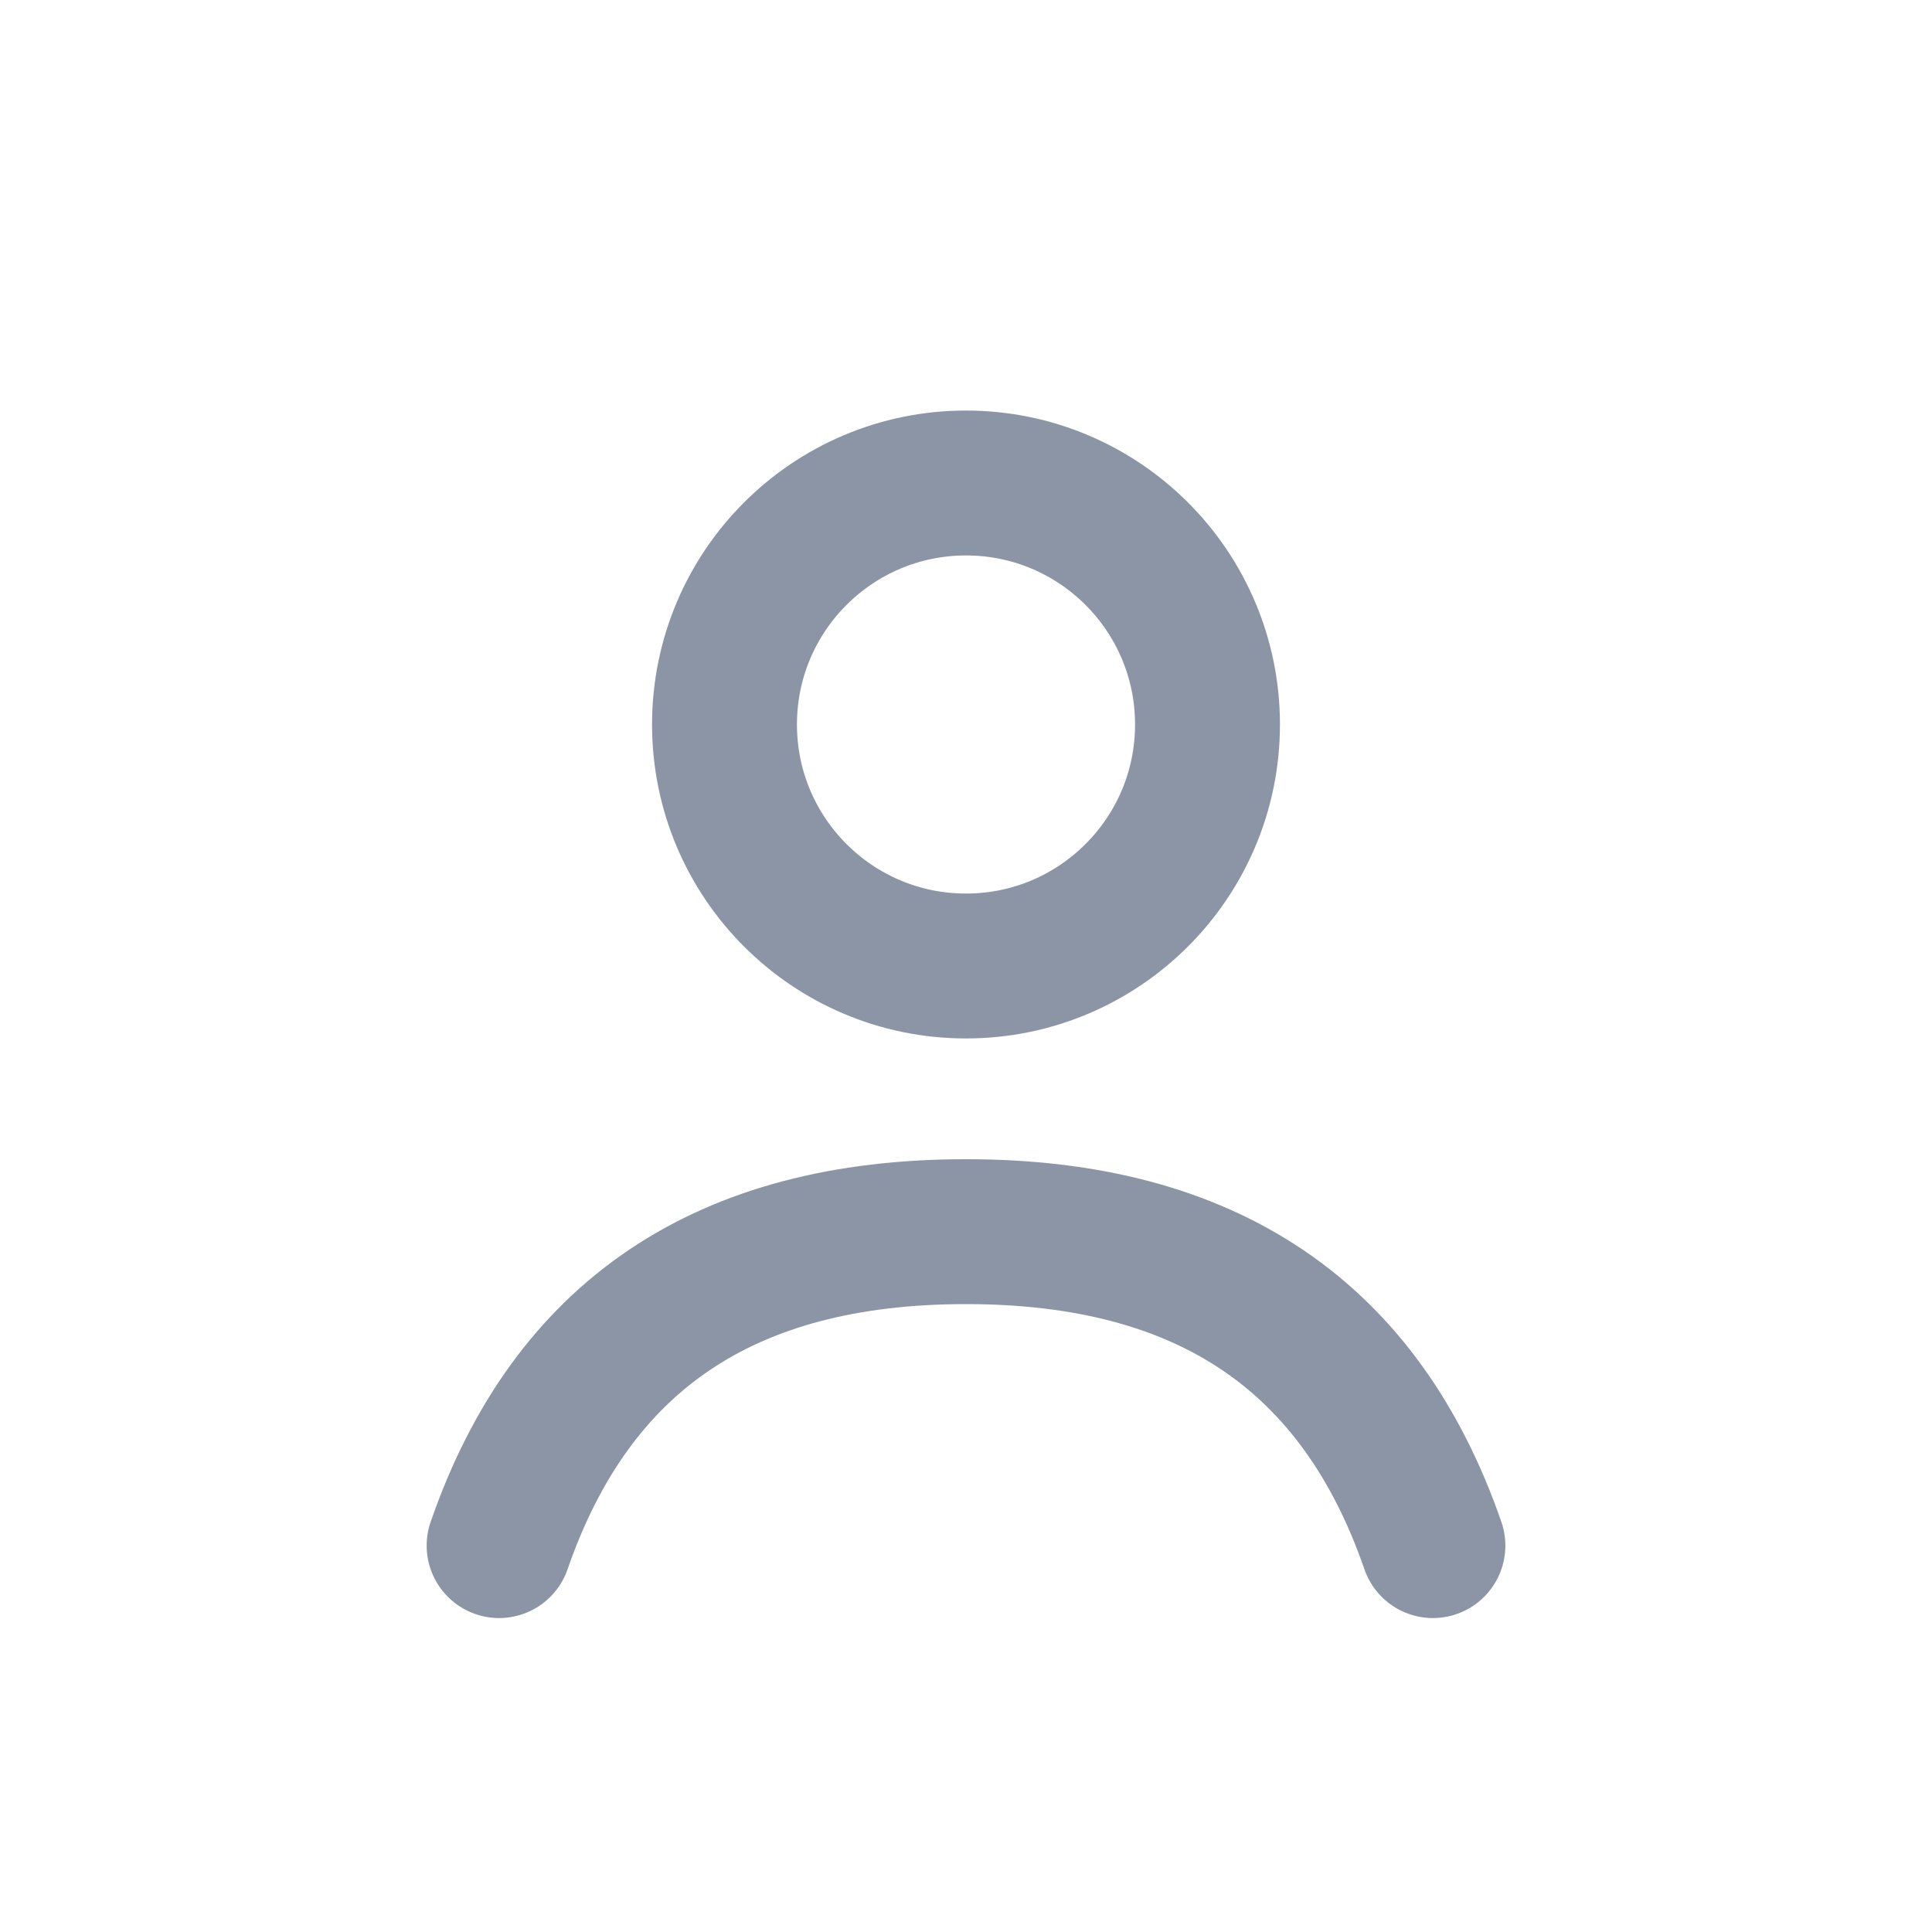
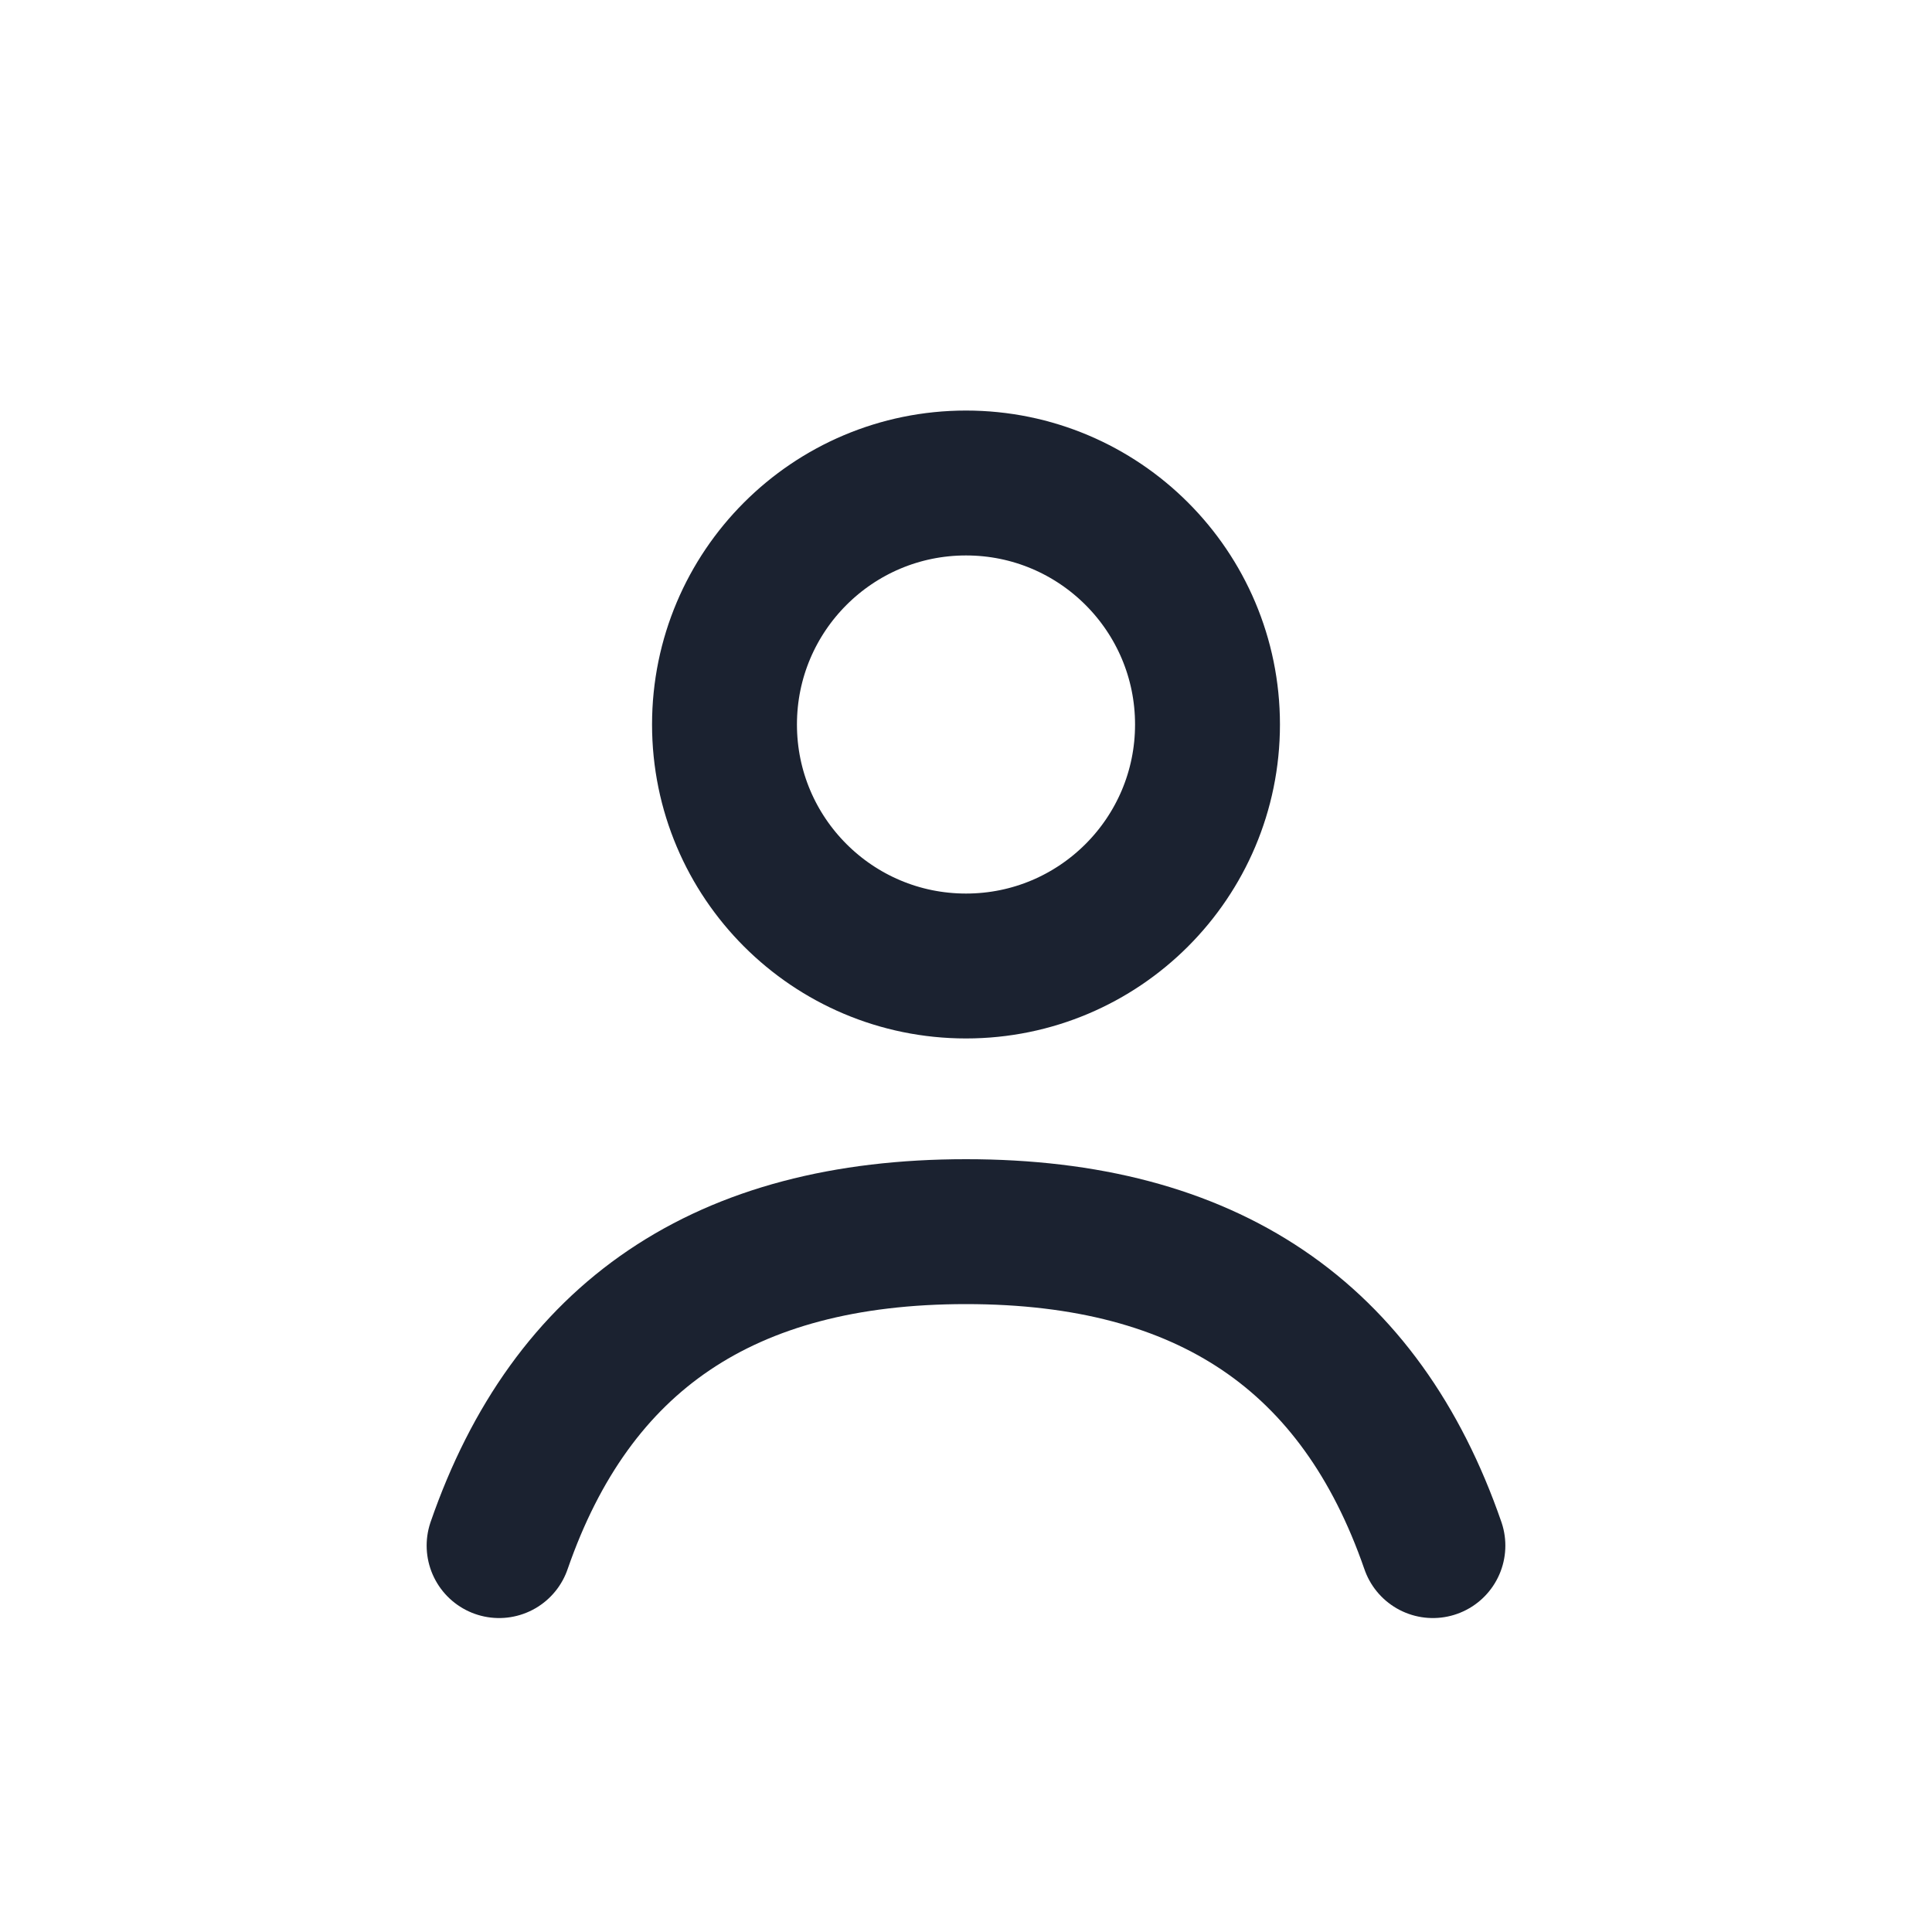
- <svg xmlns="http://www.w3.org/2000/svg" width="24" height="24" viewBox="0 0 24 24" fill="none" stroke="#8B95A5" stroke-width="1.8" stroke-linecap="round" stroke-linejoin="round">
+ <svg xmlns="http://www.w3.org/2000/svg" width="24" height="24" viewBox="0 0 24 24" fill="none" stroke="#1B2230" stroke-width="1.8" stroke-linecap="round" stroke-linejoin="round">
  <circle cx="12" cy="9" r="3" fill="none" />
  <path d="M6.2 19.2c.9-2.6 2.8-3.9 5.8-3.9s4.9 1.3 5.8 3.9" />
</svg>
